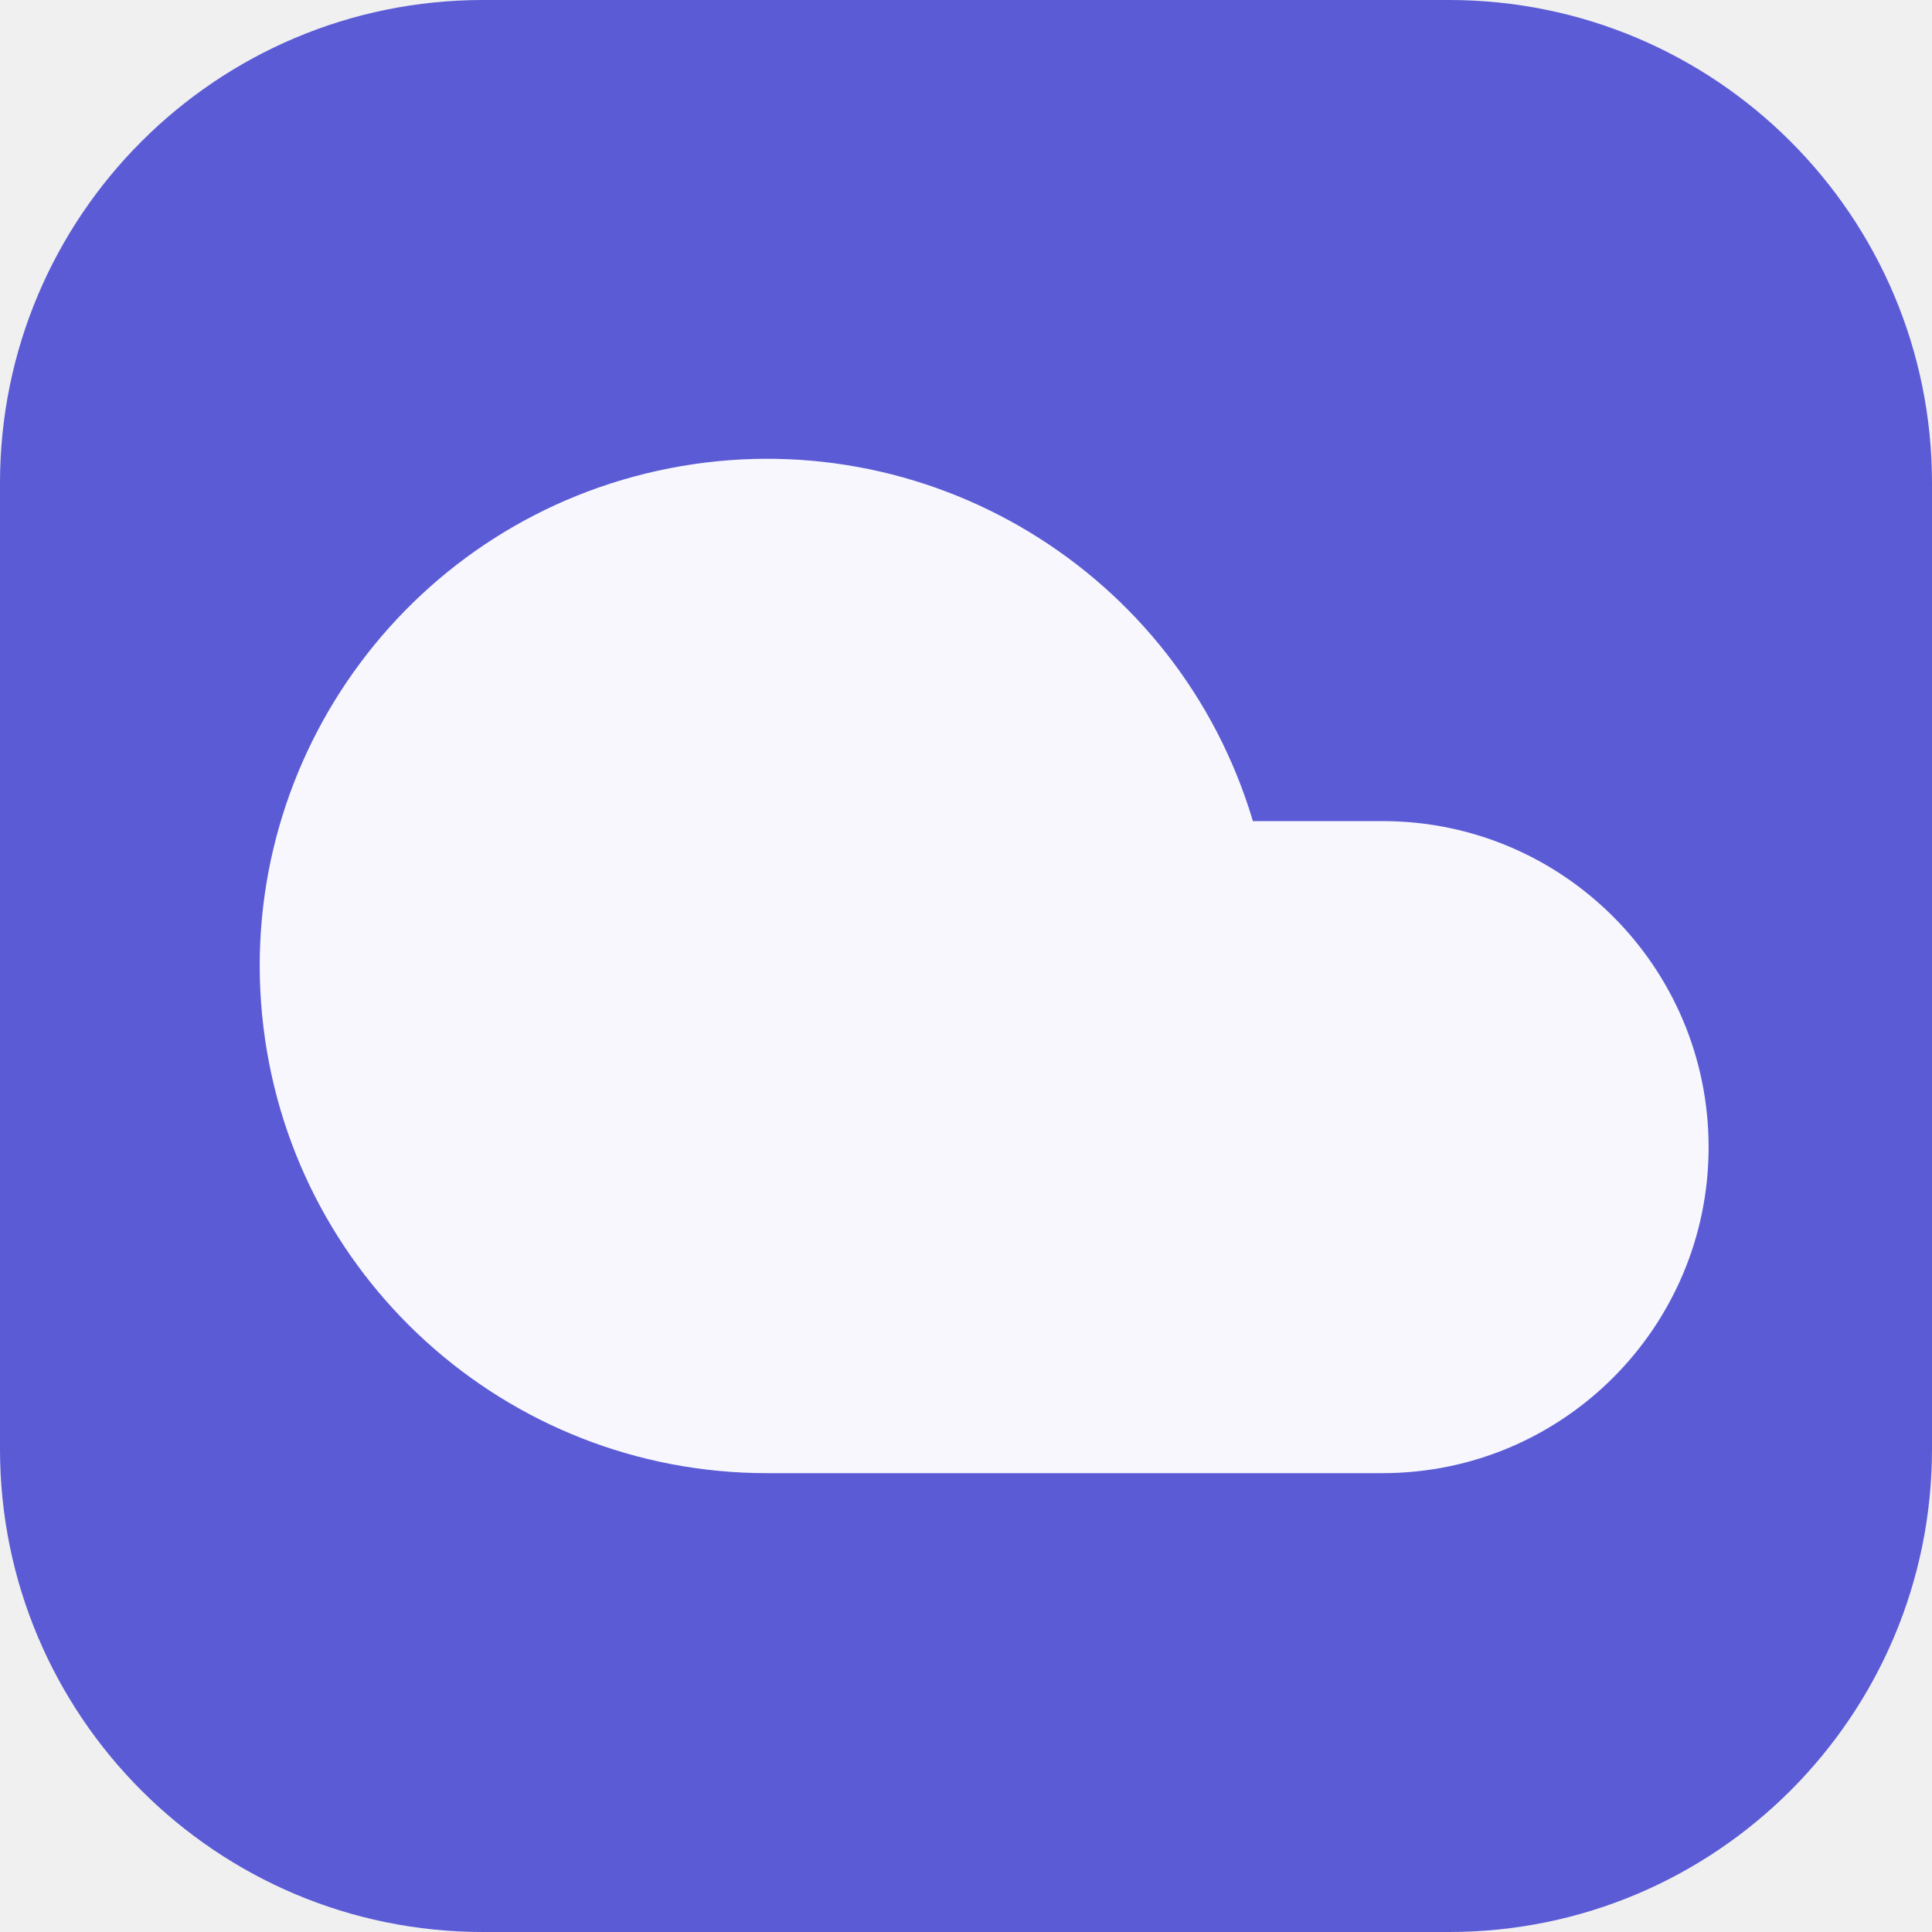
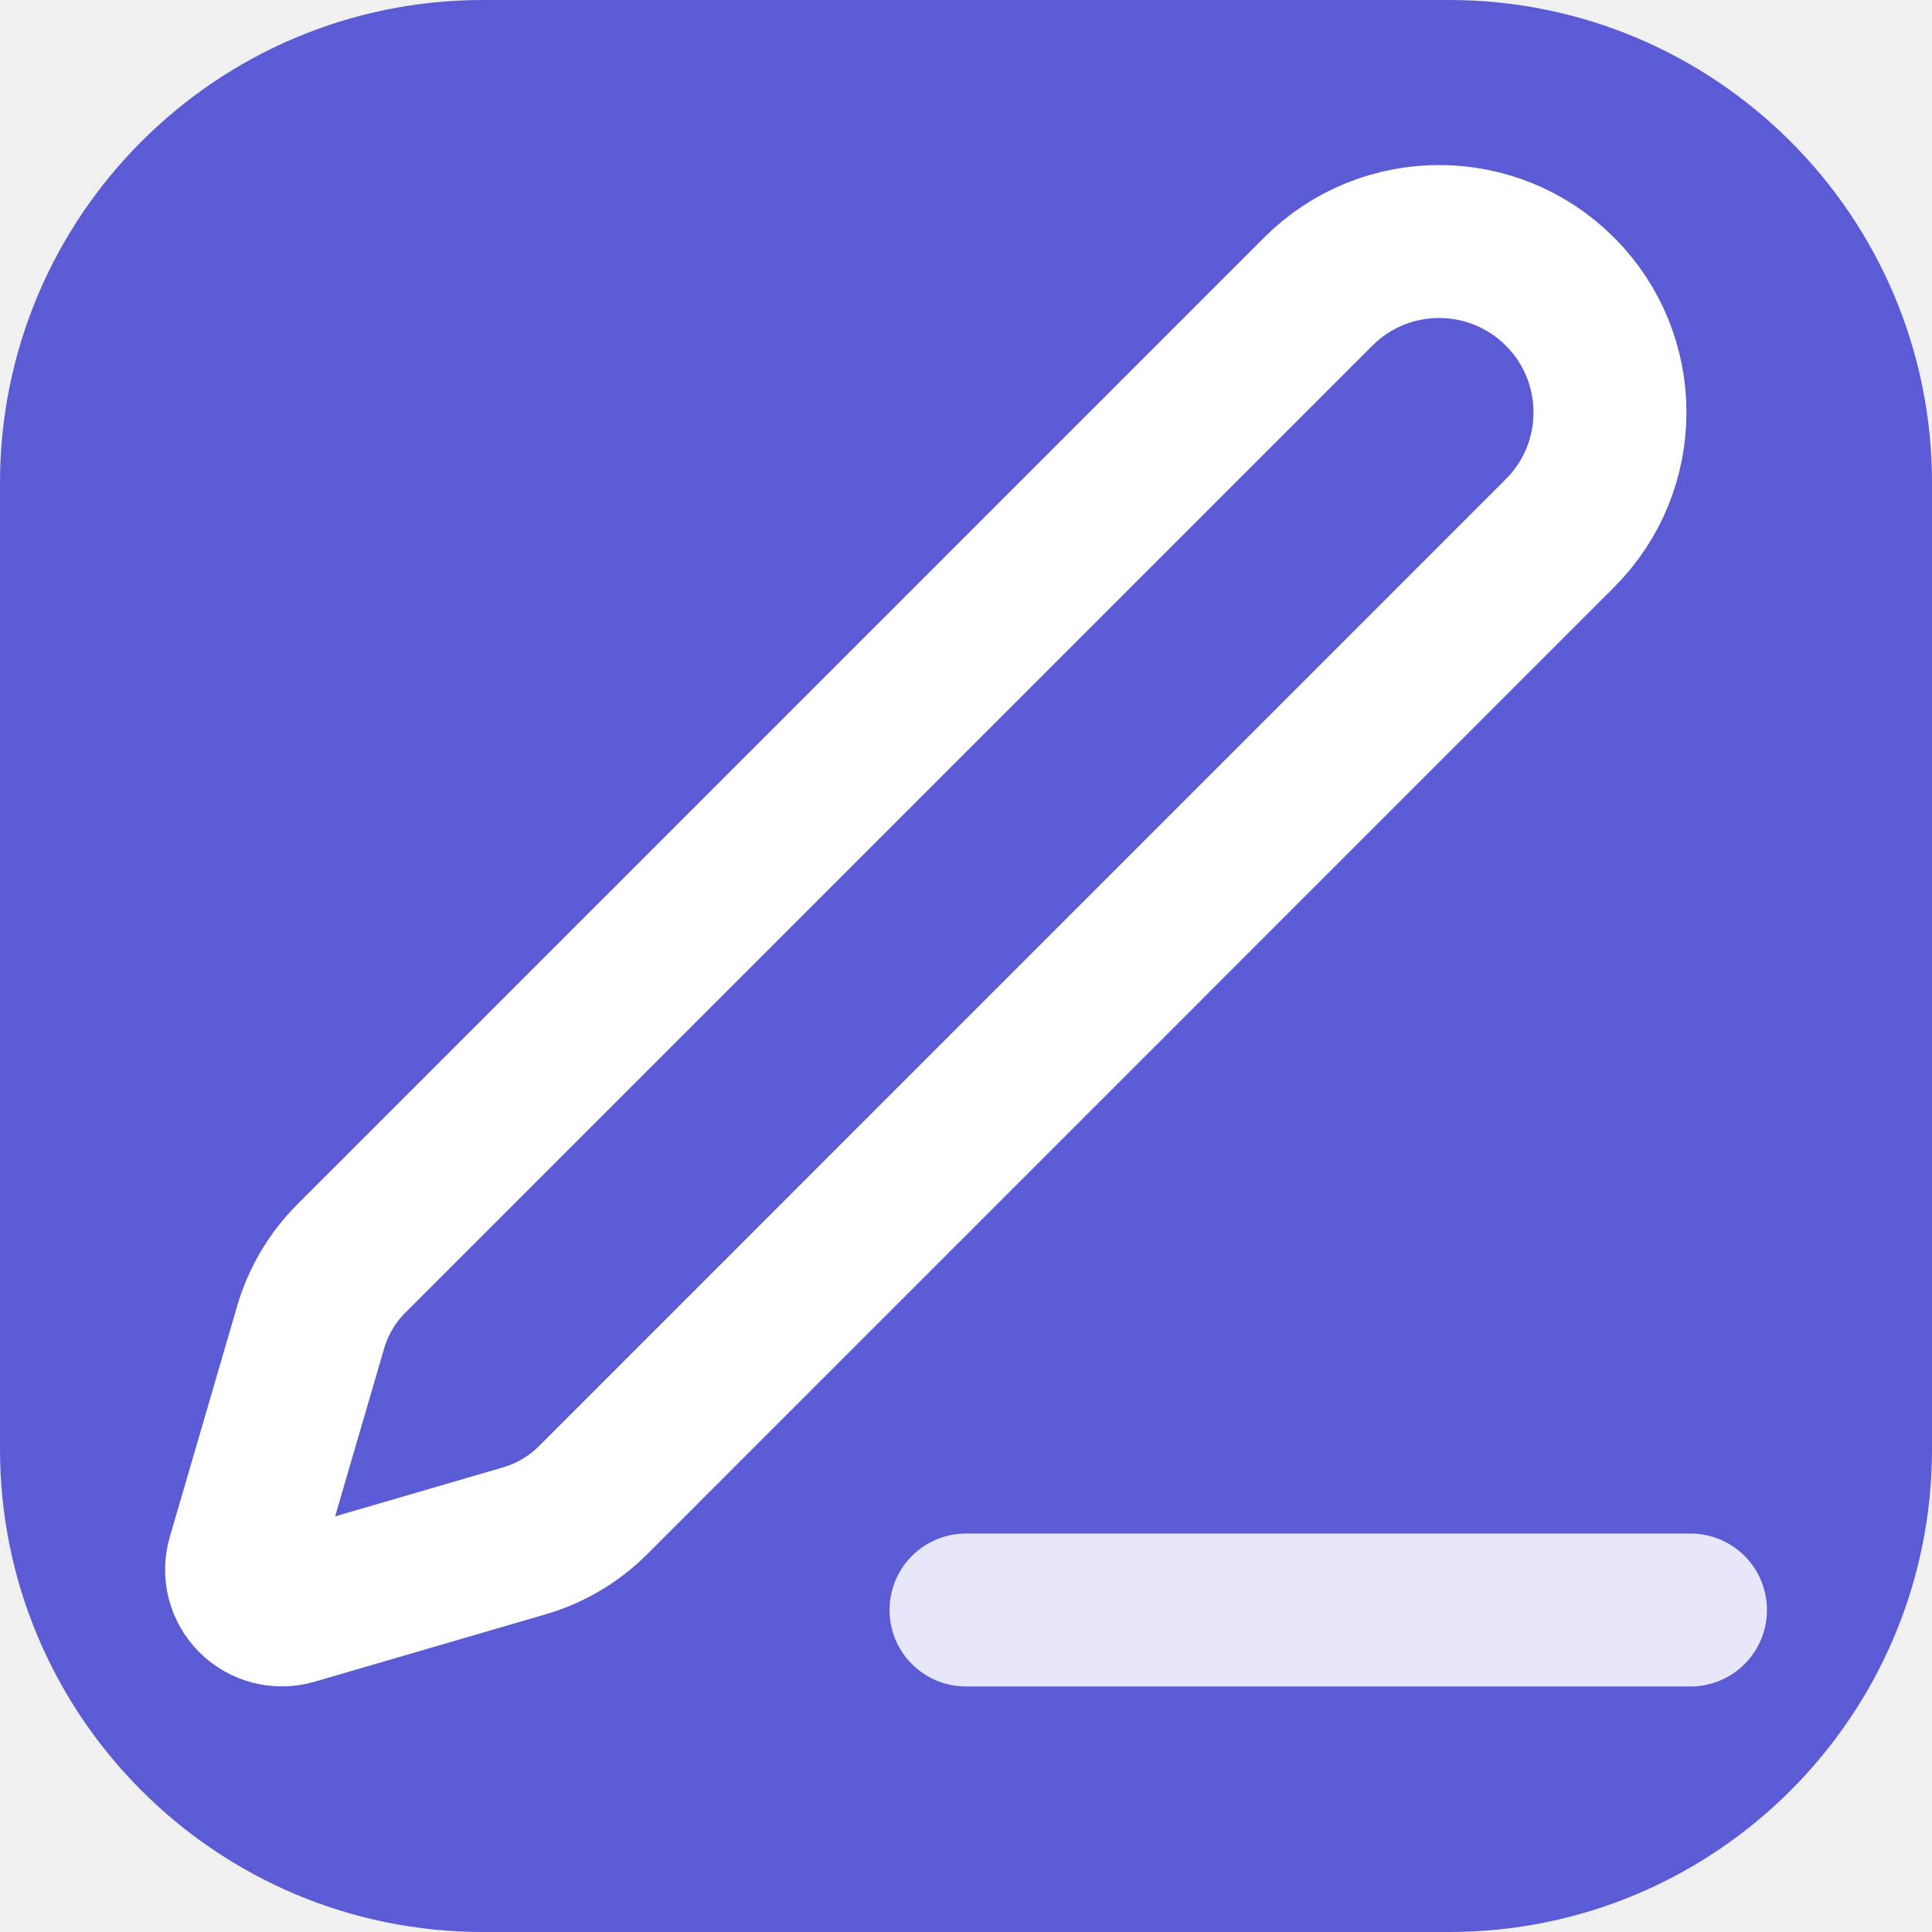
- <svg xmlns="http://www.w3.org/2000/svg" viewBox="0 0 64 64">
-   <rect width="64" height="64" rx="16" fill="#5b5bd6" />
-   <path d="M45.8 48.8H25.4a16.8 16.8 0 1 1 16.104-21.6h4.296a10.8 10.8 0 1 1 0 21.6Z" fill="#fff" opacity="0.95" />
+ <svg xmlns="http://www.w3.org/2000/svg" viewBox="0 0 24 24">
+   <rect width="24" height="24" rx="6" fill="#5B5BD6" />
+   <g fill="none" stroke="#fff" stroke-width="1.9" stroke-linecap="round" stroke-linejoin="round">
+     <path d="M12 20h9" opacity=".85" />
+     <path d="M16.376 3.622a1 1 0 0 1 3.002 3.002L7.368 18.635a2 2 0 0 1-.855.506l-2.872.838a.5.5 0 0 1-.62-.62l.838-2.872a2 2 0 0 1 .506-.854z" />
+   </g>
</svg>
